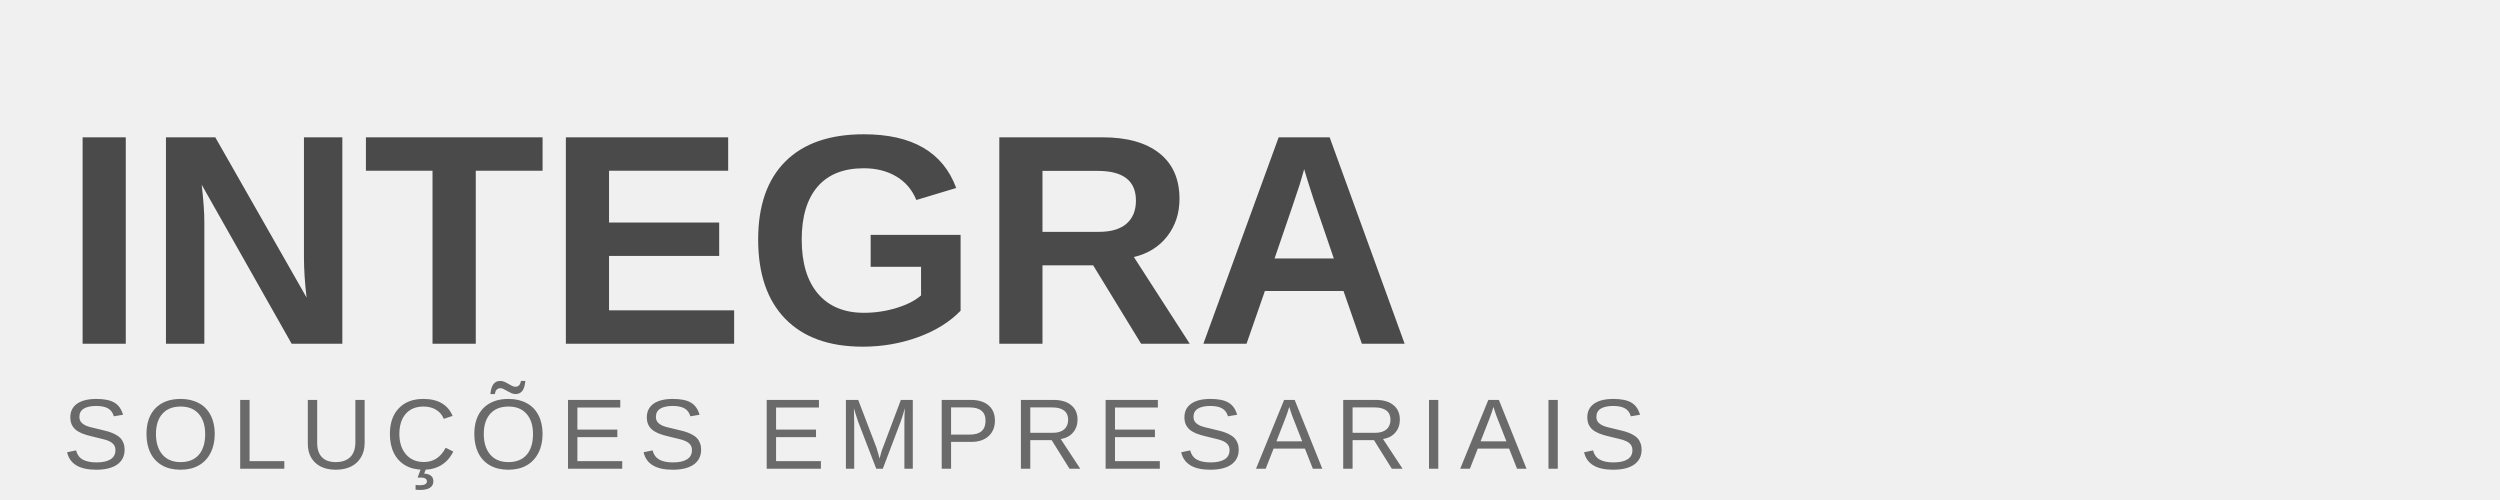
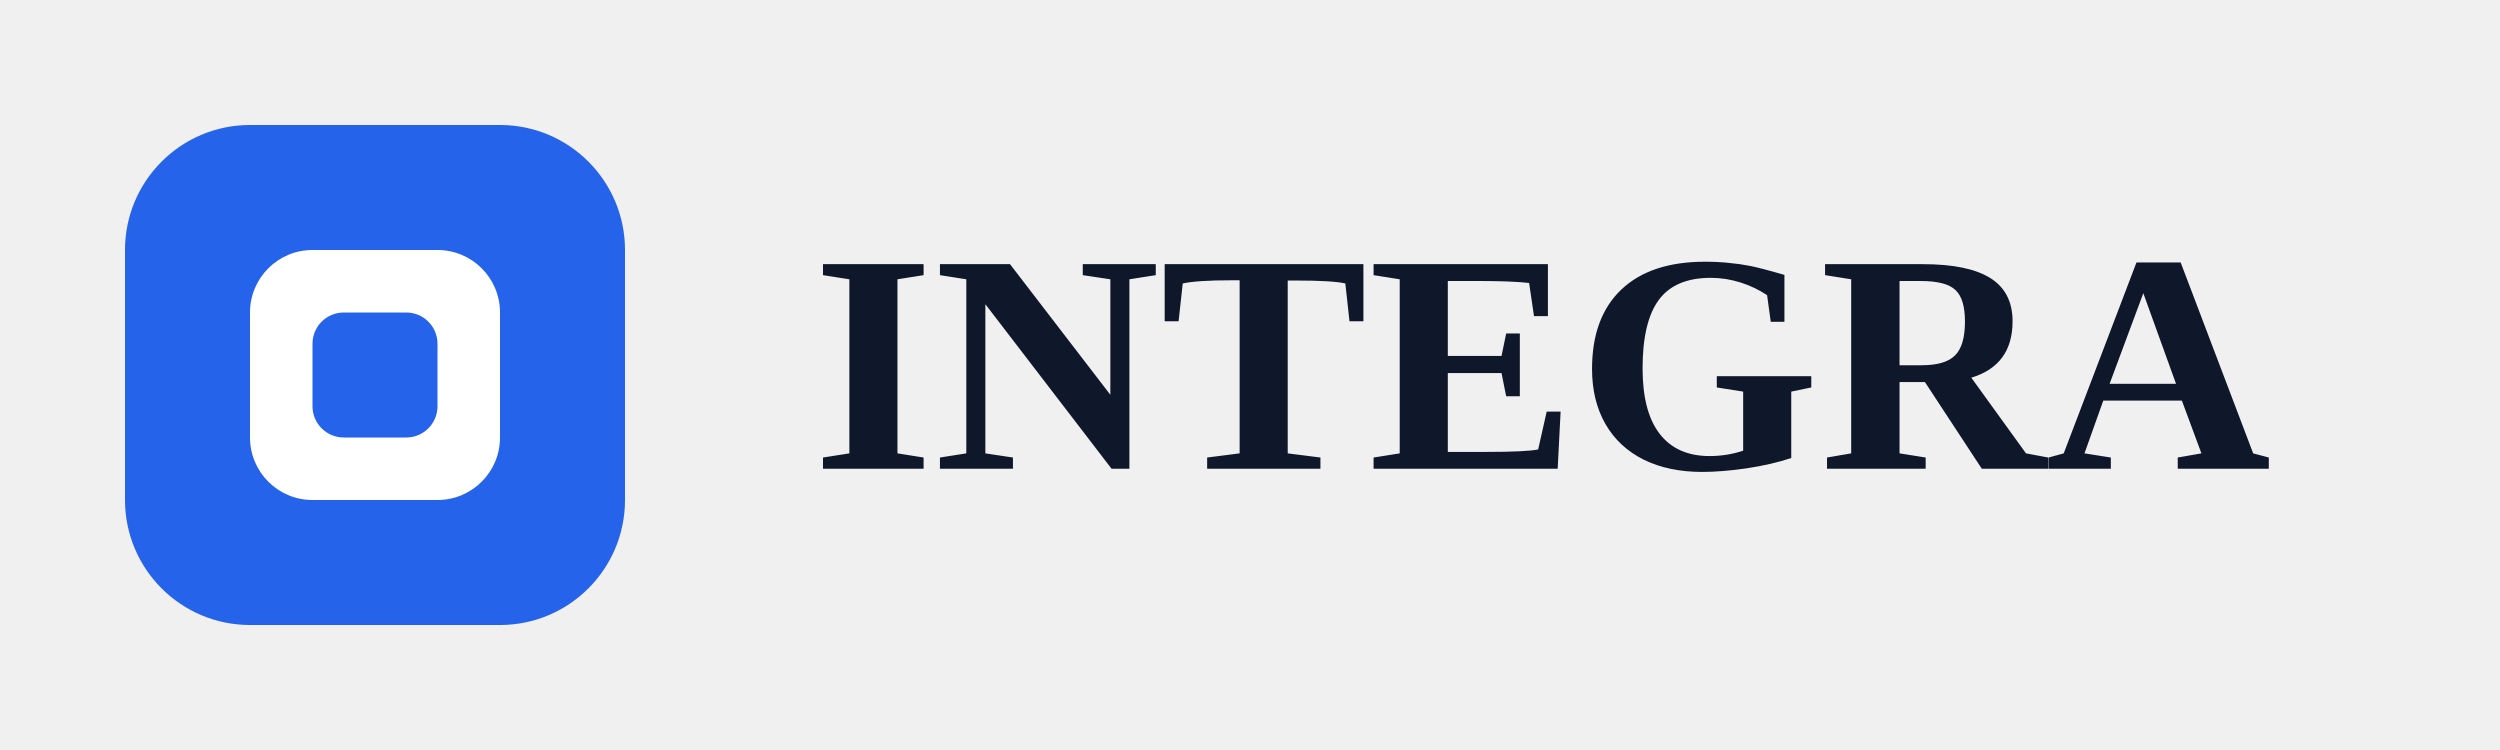
- <svg xmlns="http://www.w3.org/2000/svg" width="400" height="80" viewBox="0 0 400 80">
-   <g transform="translate(10, 20)">
-     <text x="0" y="35" font-family="Arial, sans-serif" font-size="48" font-weight="bold" fill="#4a4a4a">INTEGRA</text>
+ <svg xmlns="http://www.w3.org/2000/svg" width="160" height="48" viewBox="0 0 160 48" role="img" aria-label="Integra">
+   <rect width="160" height="48" fill="none" />
+   <g transform="translate(8,8)">
+     <rect x="0" y="0" width="32" height="32" rx="8" fill="#2563eb" />
+     <rect x="8" y="8" width="16" height="16" rx="4" fill="#ffffff" />
+     <rect x="12" y="12" width="8" height="8" rx="2" fill="#2563eb" />
  </g>
-   <g transform="translate(10, 55)">
-     <text x="0" y="20" font-family="Arial, sans-serif" font-size="16" font-weight="normal" fill="#6a6a6a" letter-spacing="2px">SOLUÇÕES EMPRESARIAIS</text>
-   </g>
+   <text x="52" y="30" font-size="20" font-weight="700" fill="#0f172a">INTEGRA</text>
</svg>
